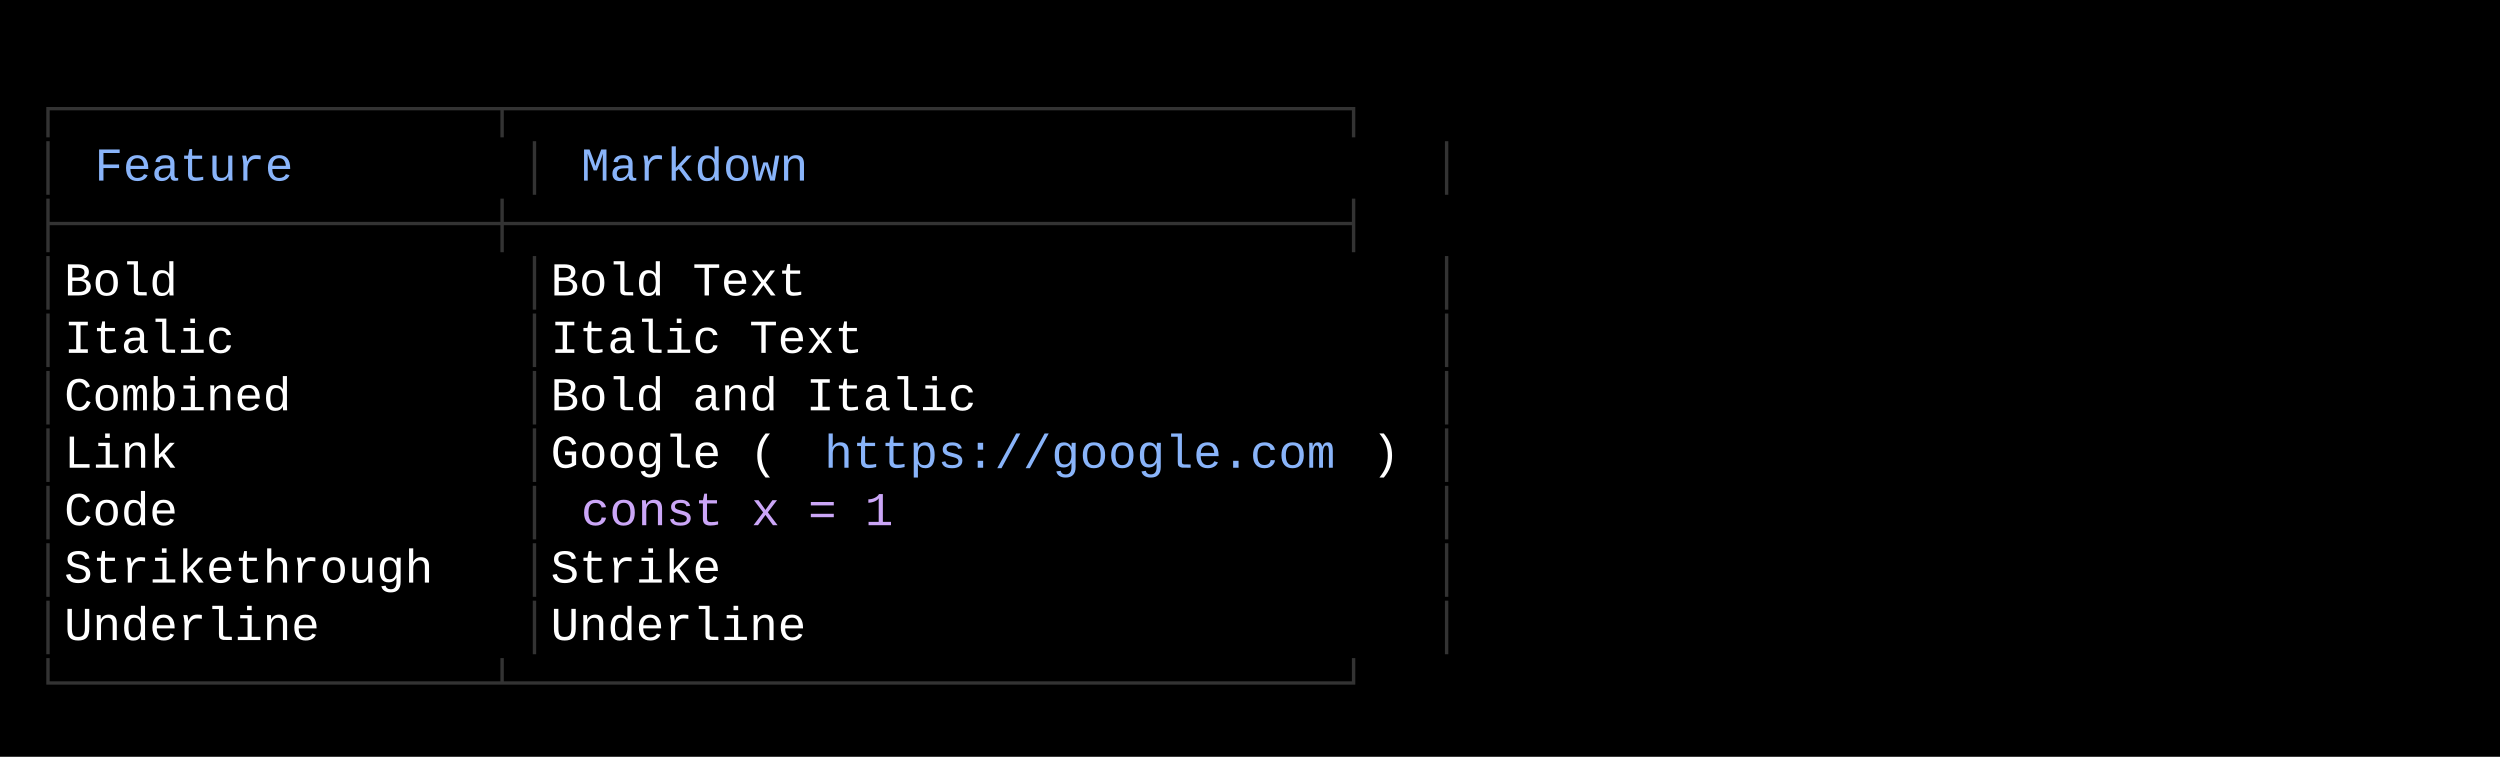
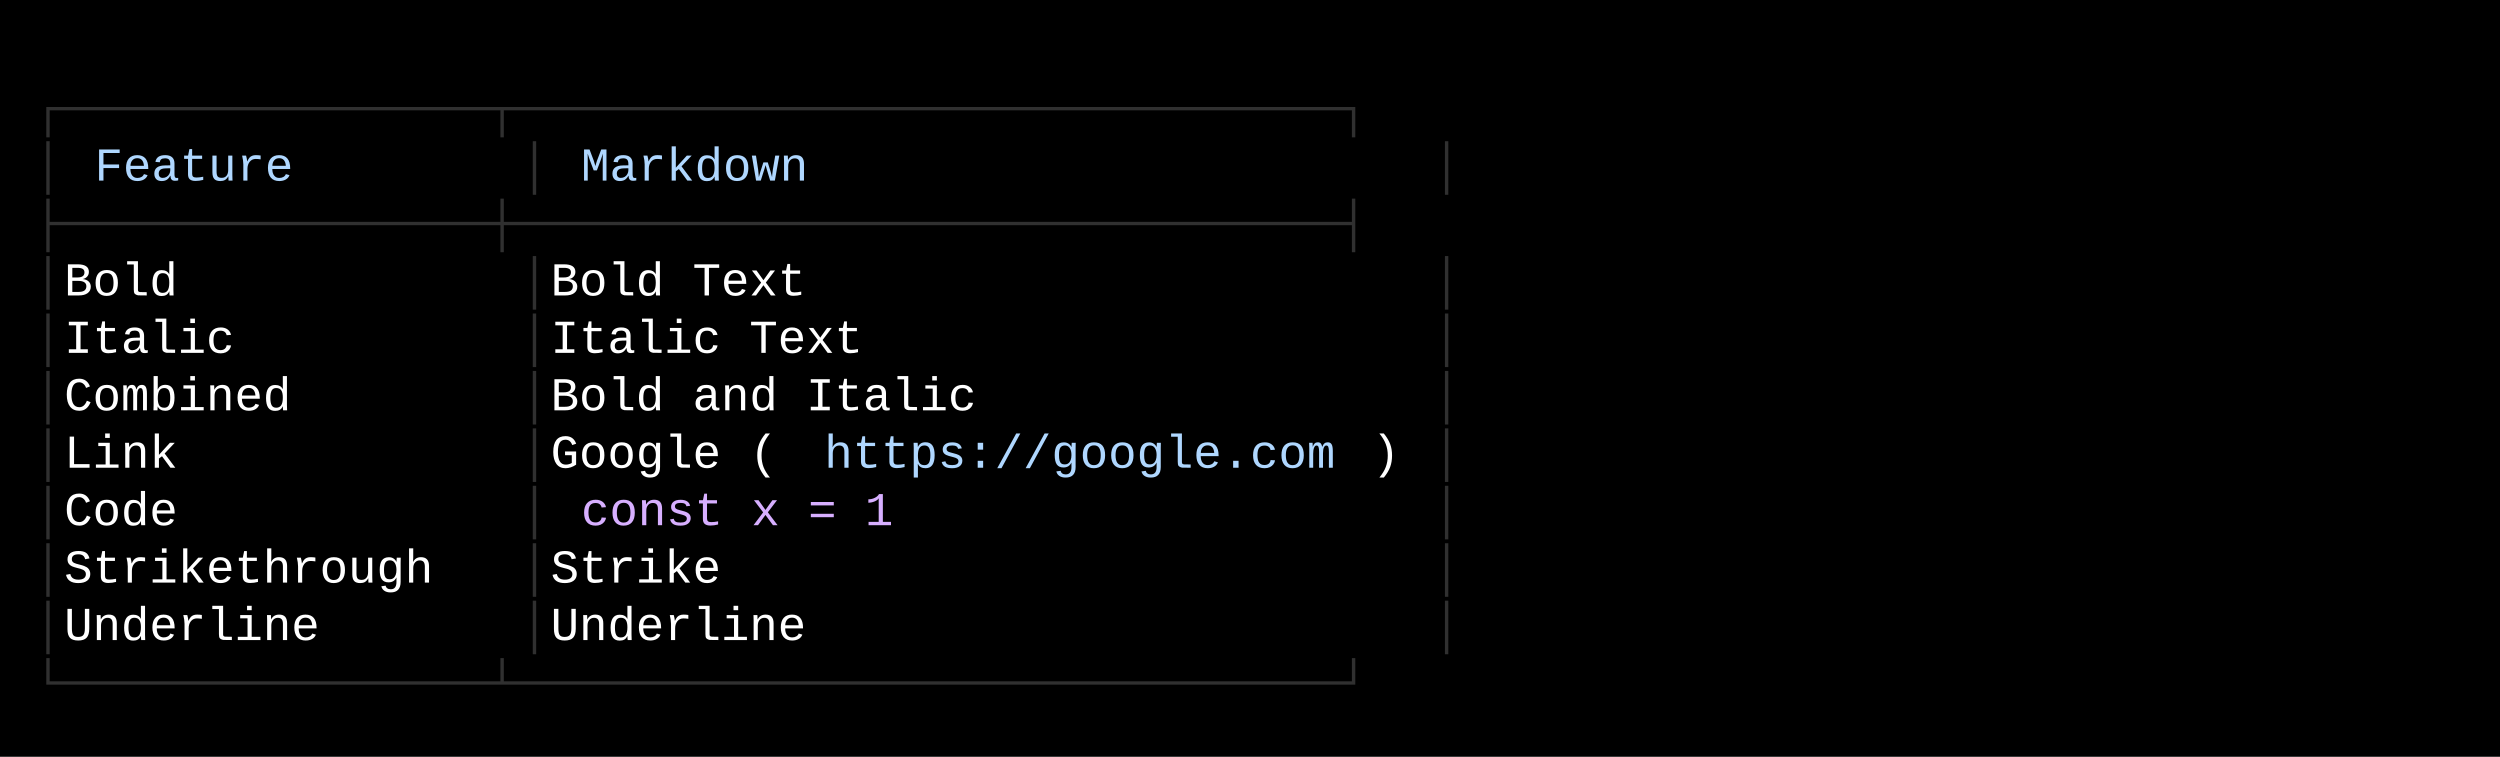
<svg xmlns="http://www.w3.org/2000/svg" width="740" height="224" viewBox="0 0 740 224">
  <style>
    text { font-family: Consolas, "Courier New", monospace; font-size: 14px; dominant-baseline: text-before-edge; white-space: pre; }
  </style>
  <rect width="740" height="224" fill="#000000" />
  <g transform="translate(10, 10)">
-     <text x="0" y="19" fill="#333333" textLength="423" lengthAdjust="spacingAndGlyphs">┌───────────────┬─────────────────────────────┐</text>
-     <text x="0" y="36" fill="#333333" textLength="9" lengthAdjust="spacingAndGlyphs">│</text>
-     <text x="18" y="36" fill="#89b4fa" textLength="63" lengthAdjust="spacingAndGlyphs">Feature</text>
-     <text x="144" y="36" fill="#333333" textLength="9" lengthAdjust="spacingAndGlyphs">│</text>
-     <text x="162" y="36" fill="#89b4fa" textLength="72" lengthAdjust="spacingAndGlyphs">Markdown</text>
-     <text x="414" y="36" fill="#333333" textLength="9" lengthAdjust="spacingAndGlyphs">│</text>
-     <text x="0" y="53" fill="#333333" textLength="423" lengthAdjust="spacingAndGlyphs">├───────────────┼─────────────────────────────┤</text>
-     <text x="0" y="70" fill="#333333" textLength="9" lengthAdjust="spacingAndGlyphs">│</text>
+     <text x="0" y="19" fill="#303030" textLength="423" lengthAdjust="spacingAndGlyphs">┌───────────────┬─────────────────────────────┐</text>
+     <text x="0" y="36" fill="#303030" textLength="9" lengthAdjust="spacingAndGlyphs">│</text>
+     <text x="18" y="36" fill="#afd7ff" textLength="63" lengthAdjust="spacingAndGlyphs">Feature</text>
+     <text x="144" y="36" fill="#303030" textLength="9" lengthAdjust="spacingAndGlyphs">│</text>
+     <text x="162" y="36" fill="#afd7ff" textLength="72" lengthAdjust="spacingAndGlyphs">Markdown</text>
+     <text x="414" y="36" fill="#303030" textLength="9" lengthAdjust="spacingAndGlyphs">│</text>
+     <text x="0" y="53" fill="#303030" textLength="423" lengthAdjust="spacingAndGlyphs">├───────────────┼─────────────────────────────┤</text>
+     <text x="0" y="70" fill="#303030" textLength="9" lengthAdjust="spacingAndGlyphs">│</text>
    <text x="9" y="70" fill="#ffffff" textLength="135" lengthAdjust="spacingAndGlyphs"> Bold          </text>
-     <text x="144" y="70" fill="#333333" textLength="9" lengthAdjust="spacingAndGlyphs">│</text>
+     <text x="144" y="70" fill="#303030" textLength="9" lengthAdjust="spacingAndGlyphs">│</text>
    <text x="153" y="70" fill="#ffffff" textLength="261" lengthAdjust="spacingAndGlyphs"> Bold Text                   </text>
-     <text x="414" y="70" fill="#333333" textLength="9" lengthAdjust="spacingAndGlyphs">│</text>
-     <text x="0" y="87" fill="#333333" textLength="9" lengthAdjust="spacingAndGlyphs">│</text>
+     <text x="414" y="70" fill="#303030" textLength="9" lengthAdjust="spacingAndGlyphs">│</text>
+     <text x="0" y="87" fill="#303030" textLength="9" lengthAdjust="spacingAndGlyphs">│</text>
    <text x="9" y="87" fill="#ffffff" textLength="135" lengthAdjust="spacingAndGlyphs"> Italic        </text>
-     <text x="144" y="87" fill="#333333" textLength="9" lengthAdjust="spacingAndGlyphs">│</text>
+     <text x="144" y="87" fill="#303030" textLength="9" lengthAdjust="spacingAndGlyphs">│</text>
    <text x="153" y="87" fill="#ffffff" textLength="261" lengthAdjust="spacingAndGlyphs"> Italic Text                 </text>
-     <text x="414" y="87" fill="#333333" textLength="9" lengthAdjust="spacingAndGlyphs">│</text>
-     <text x="0" y="104" fill="#333333" textLength="9" lengthAdjust="spacingAndGlyphs">│</text>
+     <text x="414" y="87" fill="#303030" textLength="9" lengthAdjust="spacingAndGlyphs">│</text>
+     <text x="0" y="104" fill="#303030" textLength="9" lengthAdjust="spacingAndGlyphs">│</text>
    <text x="9" y="104" fill="#ffffff" textLength="135" lengthAdjust="spacingAndGlyphs"> Combined      </text>
-     <text x="144" y="104" fill="#333333" textLength="9" lengthAdjust="spacingAndGlyphs">│</text>
+     <text x="144" y="104" fill="#303030" textLength="9" lengthAdjust="spacingAndGlyphs">│</text>
    <text x="153" y="104" fill="#ffffff" textLength="261" lengthAdjust="spacingAndGlyphs"> Bold and Italic             </text>
-     <text x="414" y="104" fill="#333333" textLength="9" lengthAdjust="spacingAndGlyphs">│</text>
-     <text x="0" y="121" fill="#333333" textLength="9" lengthAdjust="spacingAndGlyphs">│</text>
+     <text x="414" y="104" fill="#303030" textLength="9" lengthAdjust="spacingAndGlyphs">│</text>
+     <text x="0" y="121" fill="#303030" textLength="9" lengthAdjust="spacingAndGlyphs">│</text>
    <text x="9" y="121" fill="#ffffff" textLength="135" lengthAdjust="spacingAndGlyphs"> Link          </text>
-     <text x="144" y="121" fill="#333333" textLength="9" lengthAdjust="spacingAndGlyphs">│</text>
+     <text x="144" y="121" fill="#303030" textLength="9" lengthAdjust="spacingAndGlyphs">│</text>
    <text x="153" y="121" fill="#ffffff" textLength="81" lengthAdjust="spacingAndGlyphs"> Google (</text>
-     <text x="234" y="121" fill="#89b4fa" textLength="162" lengthAdjust="spacingAndGlyphs">https://google.com</text>
+     <text x="234" y="121" fill="#afd7ff" textLength="162" lengthAdjust="spacingAndGlyphs">https://google.com</text>
    <text x="396" y="121" fill="#ffffff" textLength="18" lengthAdjust="spacingAndGlyphs">) </text>
-     <text x="414" y="121" fill="#333333" textLength="9" lengthAdjust="spacingAndGlyphs">│</text>
-     <text x="0" y="138" fill="#333333" textLength="9" lengthAdjust="spacingAndGlyphs">│</text>
+     <text x="414" y="121" fill="#303030" textLength="9" lengthAdjust="spacingAndGlyphs">│</text>
+     <text x="0" y="138" fill="#303030" textLength="9" lengthAdjust="spacingAndGlyphs">│</text>
    <text x="9" y="138" fill="#ffffff" textLength="135" lengthAdjust="spacingAndGlyphs"> Code          </text>
-     <text x="144" y="138" fill="#333333" textLength="9" lengthAdjust="spacingAndGlyphs">│</text>
-     <text x="162" y="138" fill="#cba6f7" textLength="99" lengthAdjust="spacingAndGlyphs">const x = 1</text>
-     <text x="414" y="138" fill="#333333" textLength="9" lengthAdjust="spacingAndGlyphs">│</text>
-     <text x="0" y="155" fill="#333333" textLength="9" lengthAdjust="spacingAndGlyphs">│</text>
+     <text x="144" y="138" fill="#303030" textLength="9" lengthAdjust="spacingAndGlyphs">│</text>
+     <text x="162" y="138" fill="#d7afff" textLength="99" lengthAdjust="spacingAndGlyphs">const x = 1</text>
+     <text x="414" y="138" fill="#303030" textLength="9" lengthAdjust="spacingAndGlyphs">│</text>
+     <text x="0" y="155" fill="#303030" textLength="9" lengthAdjust="spacingAndGlyphs">│</text>
    <text x="9" y="155" fill="#ffffff" textLength="135" lengthAdjust="spacingAndGlyphs"> Strikethrough </text>
-     <text x="144" y="155" fill="#333333" textLength="9" lengthAdjust="spacingAndGlyphs">│</text>
+     <text x="144" y="155" fill="#303030" textLength="9" lengthAdjust="spacingAndGlyphs">│</text>
    <text x="153" y="155" fill="#ffffff" textLength="261" lengthAdjust="spacingAndGlyphs"> Strike                      </text>
-     <text x="414" y="155" fill="#333333" textLength="9" lengthAdjust="spacingAndGlyphs">│</text>
-     <text x="0" y="172" fill="#333333" textLength="9" lengthAdjust="spacingAndGlyphs">│</text>
+     <text x="414" y="155" fill="#303030" textLength="9" lengthAdjust="spacingAndGlyphs">│</text>
+     <text x="0" y="172" fill="#303030" textLength="9" lengthAdjust="spacingAndGlyphs">│</text>
    <text x="9" y="172" fill="#ffffff" textLength="135" lengthAdjust="spacingAndGlyphs"> Underline     </text>
-     <text x="144" y="172" fill="#333333" textLength="9" lengthAdjust="spacingAndGlyphs">│</text>
+     <text x="144" y="172" fill="#303030" textLength="9" lengthAdjust="spacingAndGlyphs">│</text>
    <text x="153" y="172" fill="#ffffff" textLength="261" lengthAdjust="spacingAndGlyphs"> Underline                   </text>
-     <text x="414" y="172" fill="#333333" textLength="9" lengthAdjust="spacingAndGlyphs">│</text>
-     <text x="0" y="189" fill="#333333" textLength="423" lengthAdjust="spacingAndGlyphs">└───────────────┴─────────────────────────────┘</text>
+     <text x="414" y="172" fill="#303030" textLength="9" lengthAdjust="spacingAndGlyphs">│</text>
+     <text x="0" y="189" fill="#303030" textLength="423" lengthAdjust="spacingAndGlyphs">└───────────────┴─────────────────────────────┘</text>
  </g>
</svg>
